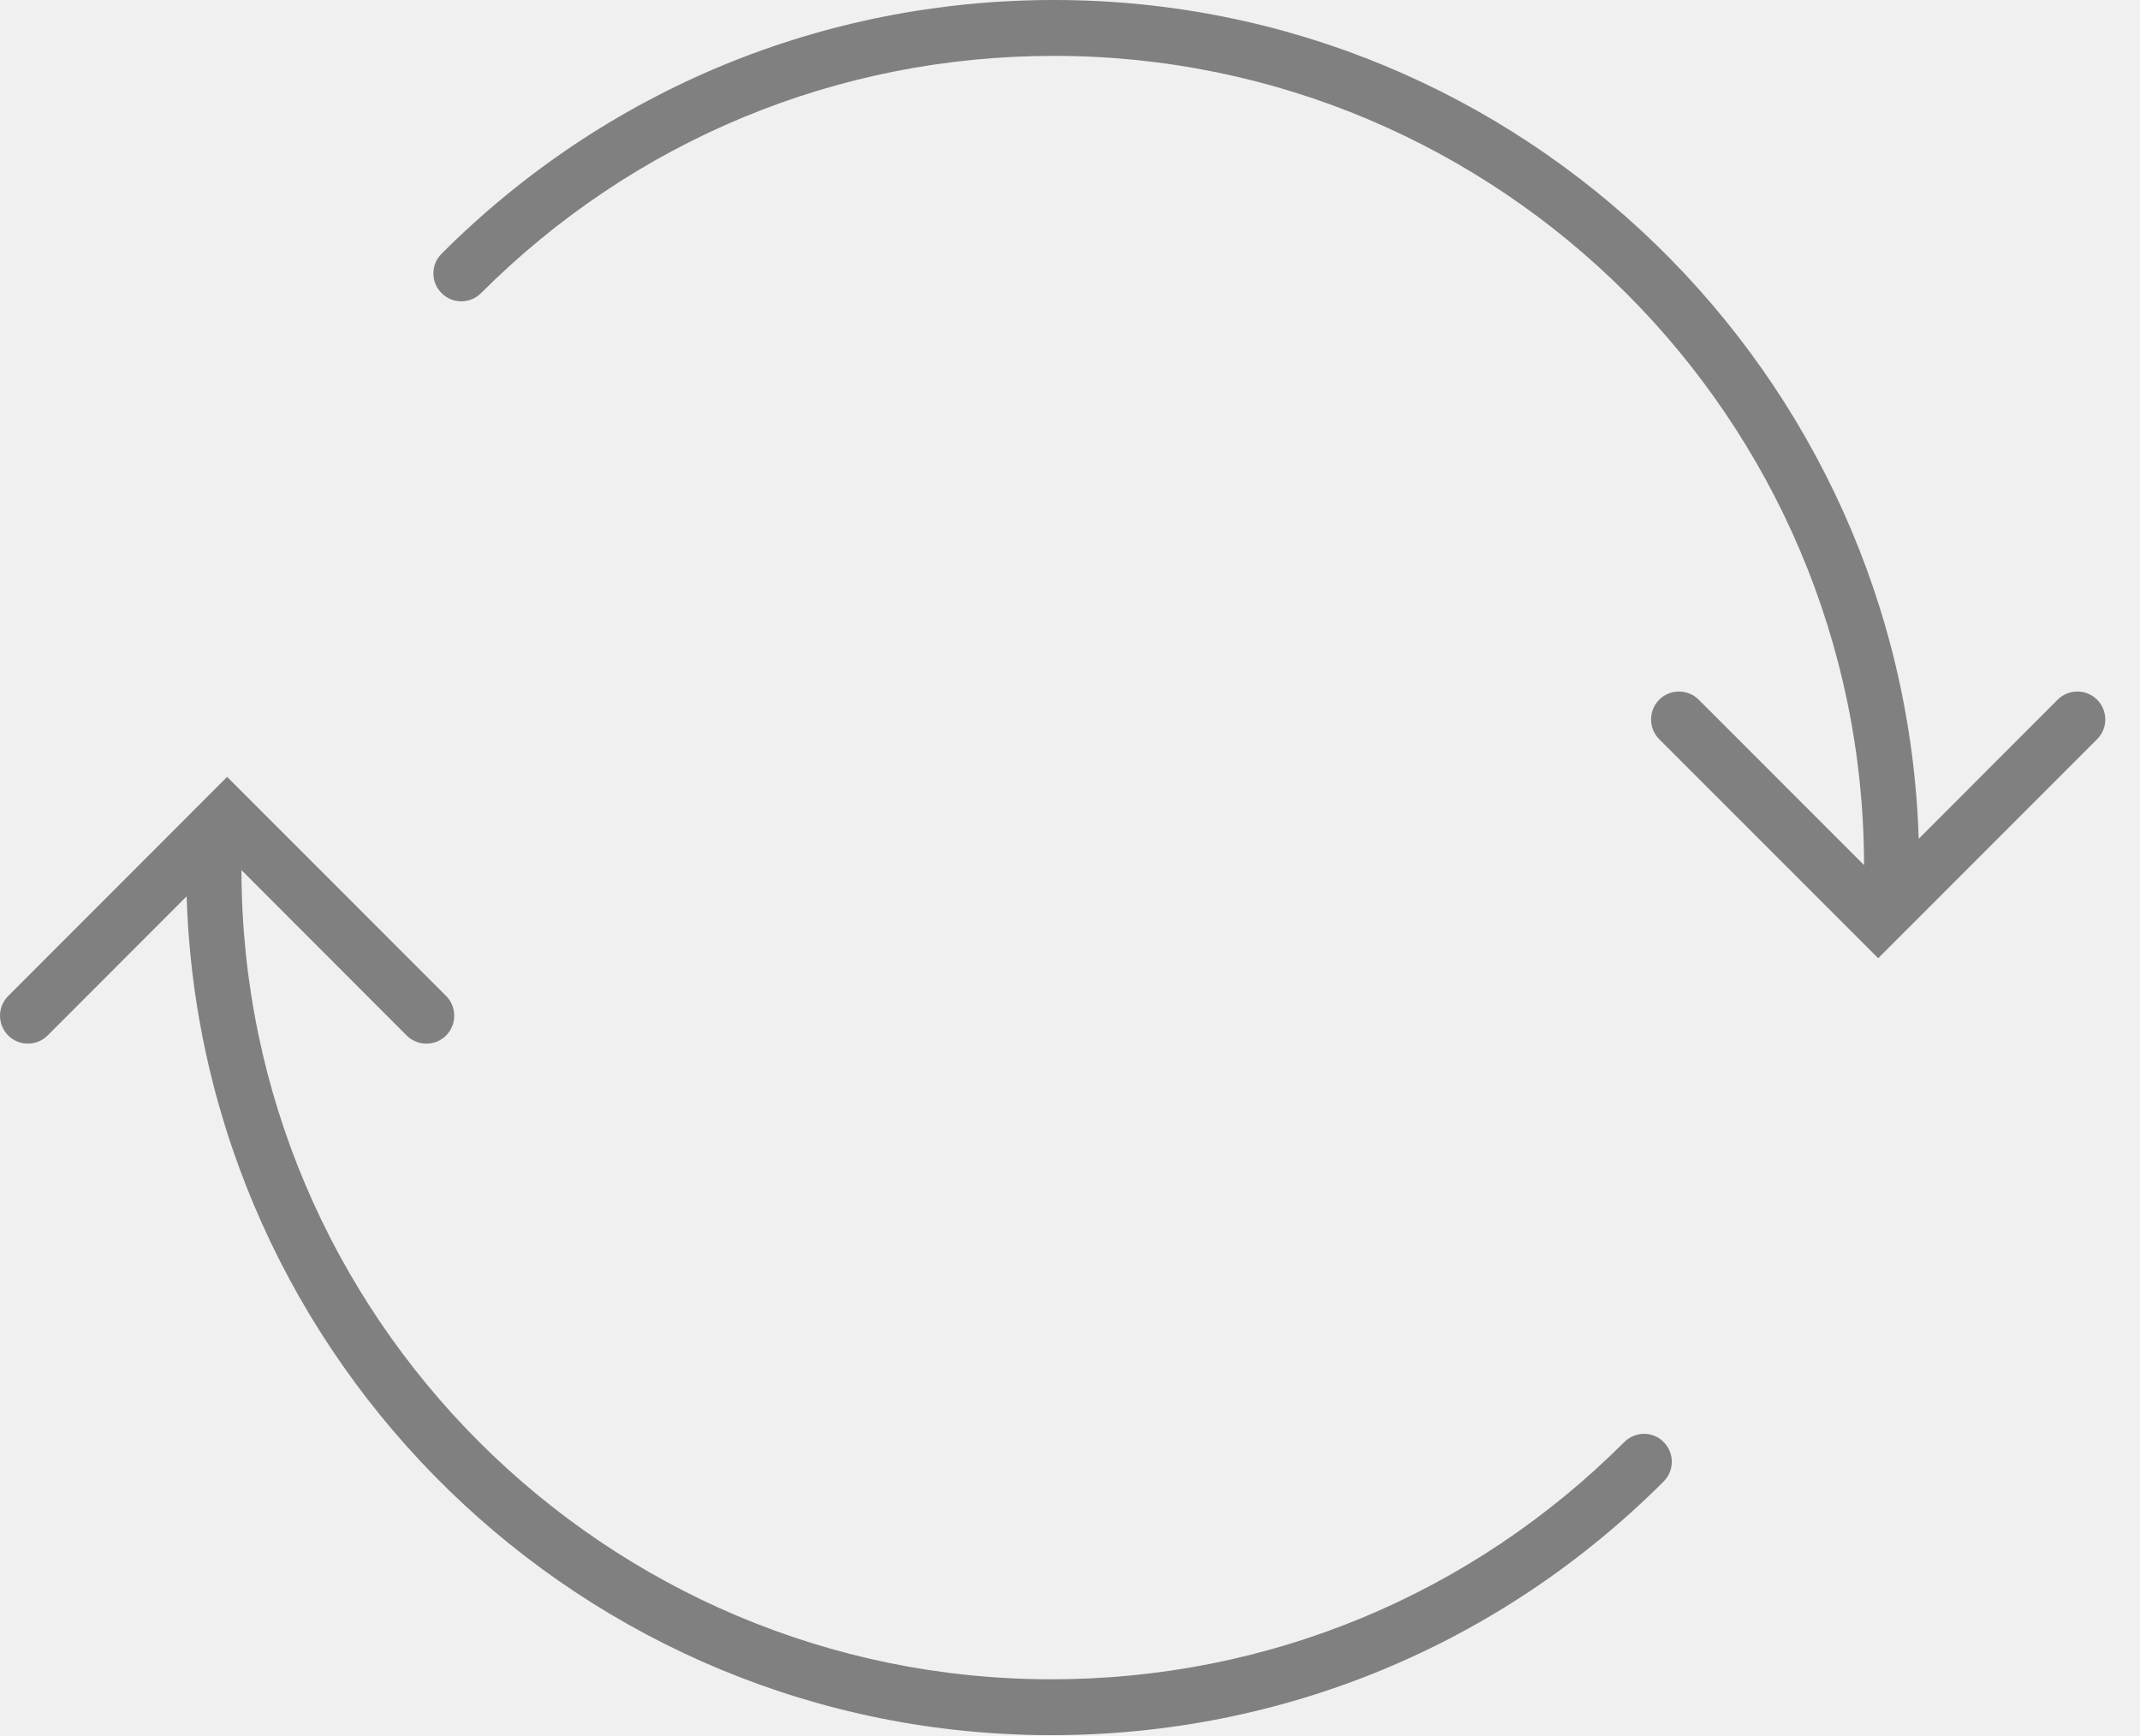
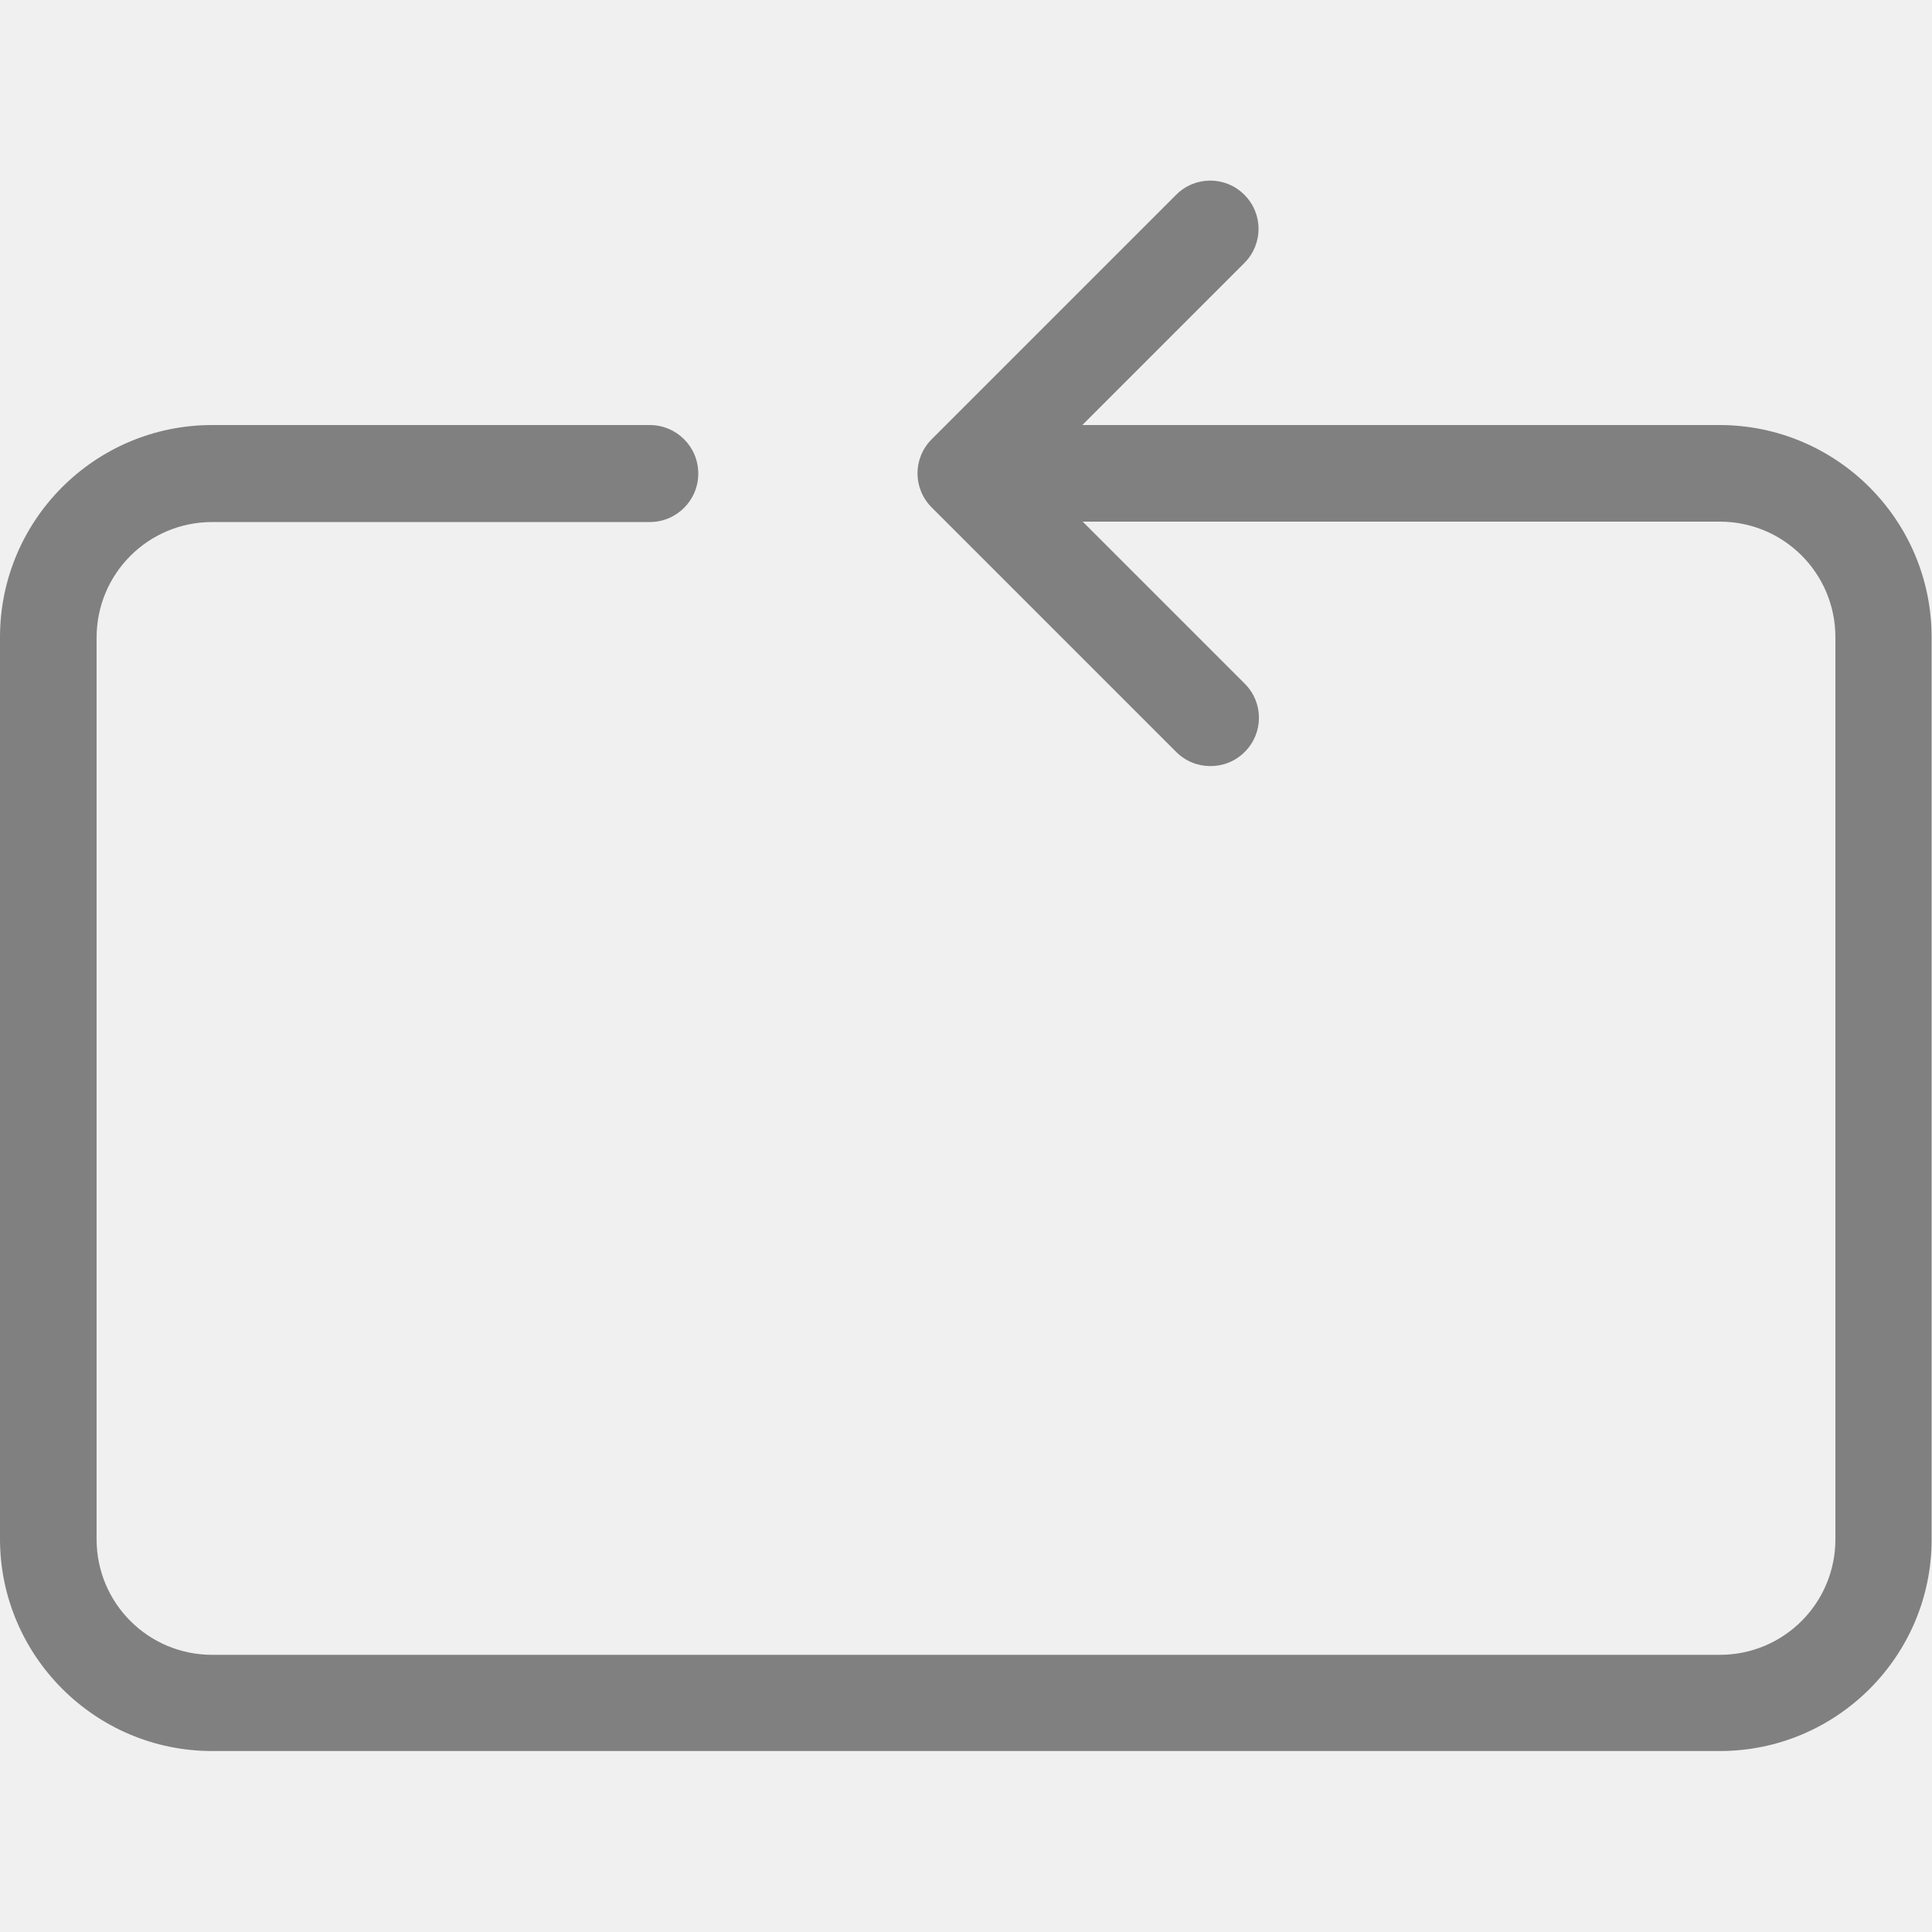
- <svg xmlns="http://www.w3.org/2000/svg" width="37" height="30" viewBox="0 0 37 30" fill="none">
-   <path d="M28.084 24.932C25.437 27.577 21.921 29.034 18.179 29.034C10.462 29.034 4.182 22.758 4.175 15.043L7.031 17.903C7.22 18.091 7.524 18.091 7.714 17.903C7.9 17.713 7.9 17.408 7.714 17.22L3.927 13.432L0.142 17.22C-0.047 17.408 -0.047 17.713 0.142 17.903C0.235 17.997 0.359 18.043 0.482 18.043C0.607 18.043 0.73 17.996 0.823 17.903L3.227 15.497C3.478 23.535 10.077 30 18.175 30C22.175 30 25.934 28.442 28.764 25.614C28.952 25.426 28.952 25.12 28.764 24.932C28.581 24.743 28.274 24.743 28.084 24.932Z" fill="#808080" />
-   <path d="M36.258 12.097C36.071 11.909 35.765 11.909 35.576 12.097L33.174 14.502C32.92 6.464 26.321 0 18.225 0C14.223 0 10.464 1.558 7.635 4.386C7.446 4.574 7.446 4.88 7.635 5.068C7.822 5.257 8.129 5.257 8.317 5.068C10.963 2.423 14.48 0.966 18.222 0.966C25.938 0.966 32.219 7.241 32.229 14.957L29.37 12.097C29.182 11.909 28.876 11.909 28.687 12.097C28.5 12.287 28.5 12.592 28.687 12.78L32.474 16.567L36.259 12.78C36.447 12.592 36.447 12.287 36.258 12.097Z" fill="#808080" />
+ <svg xmlns="http://www.w3.org/2000/svg" width="490" height="490" viewBox="0 0 490 490" fill="none">
+   <g clip-path="url(#clip0)">
+     <path d="M436.2 444.1H53.8C24.1 444.1 0 419.9 0 390.3V161.6C0 131.9 24.1 107.8 53.8 107.8H164.8C171.6 107.8 177.1 113.3 177.1 120.1C177.1 126.9 171.6 132.4 164.8 132.4H53.8C37.6 132.4 24.5 145.5 24.5 161.7V390.4C24.5 406.6 37.6 419.7 53.8 419.7H436.2C452.4 419.7 465.5 406.6 465.5 390.4V161.6C465.5 145.4 452.4 132.3 436.2 132.3H274.6L315.7 173.4C320.5 178.2 320.5 185.9 315.7 190.7C313.3 193.1 310.2 194.3 307 194.3C303.8 194.3 300.7 193.1 298.3 190.7L236.3 128.7C231.5 123.9 231.5 116.2 236.3 111.4L298.3 49.4C303.1 44.6 310.8 44.6 315.6 49.4C320.4 54.2 320.4 61.9 315.6 66.7L274.5 107.8H436.1C465.8 107.8 489.9 131.9 489.9 161.6V390.3C490 419.9 465.9 444.1 436.2 444.1Z" fill="#808080" />
+   </g>
+   <defs>
+     <clipPath id="clip0">
+       <rect width="489.9" height="489.9" fill="white" />
+     </clipPath>
+   </defs>
</svg>
